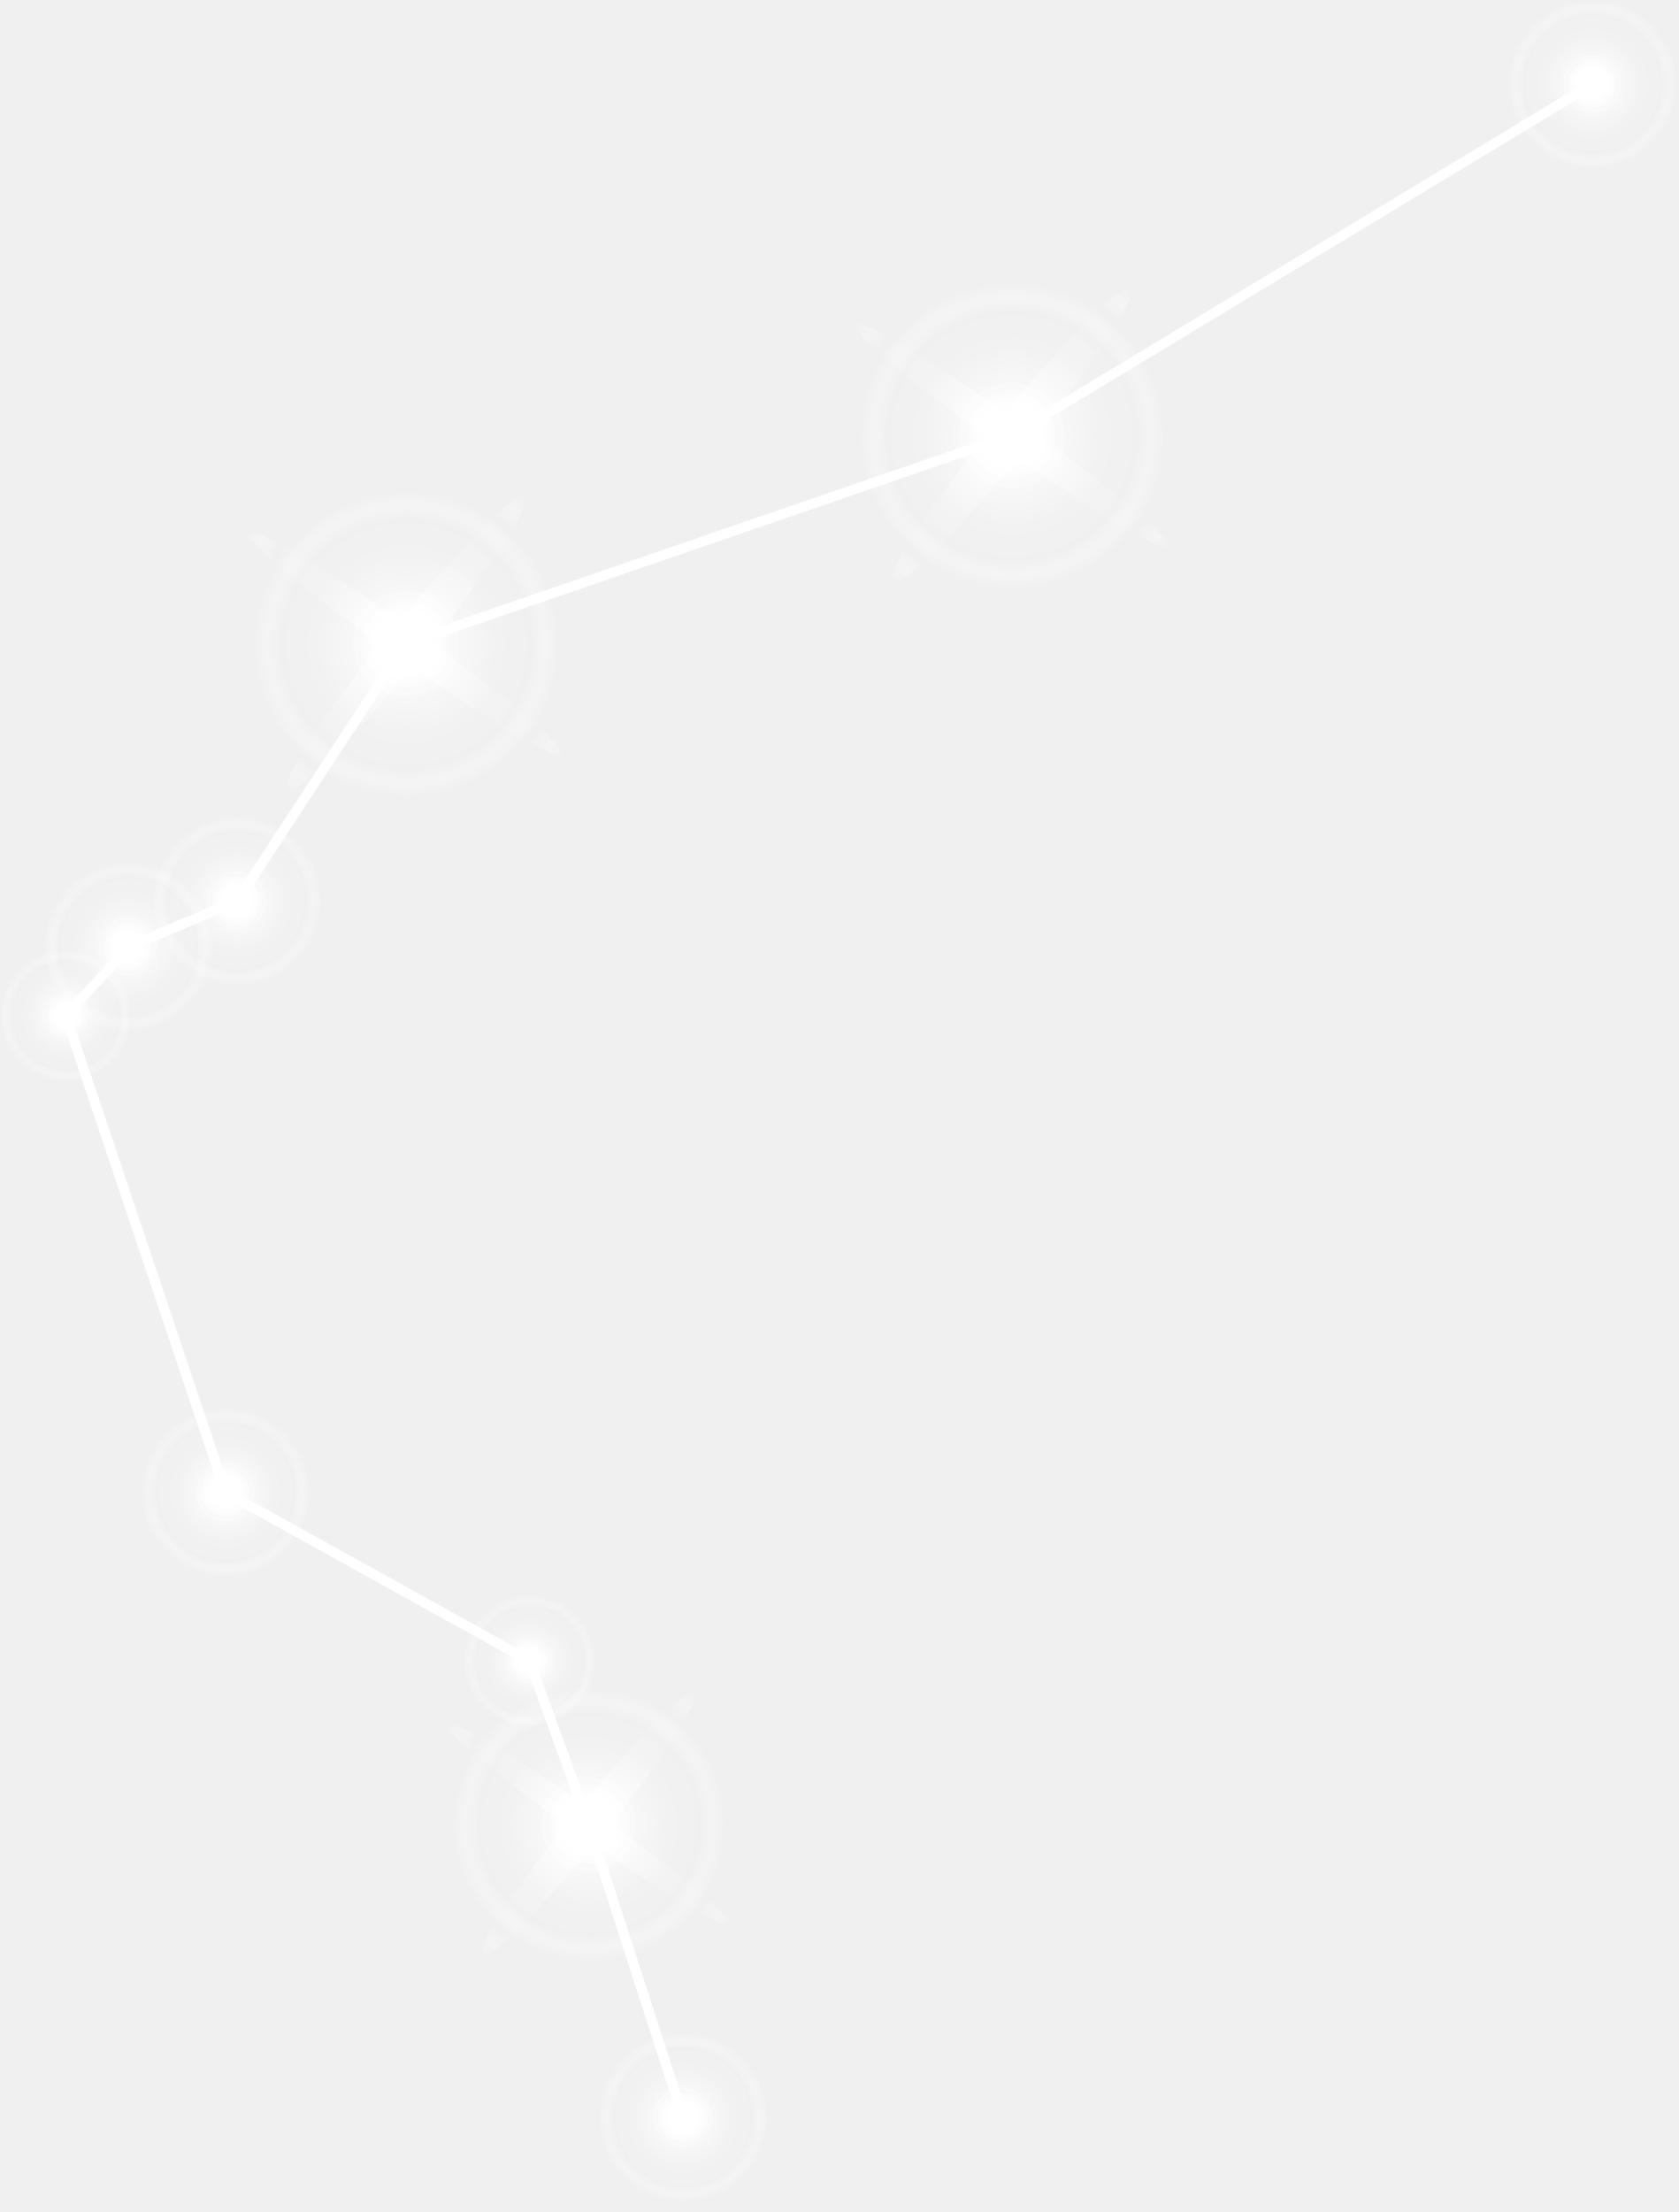
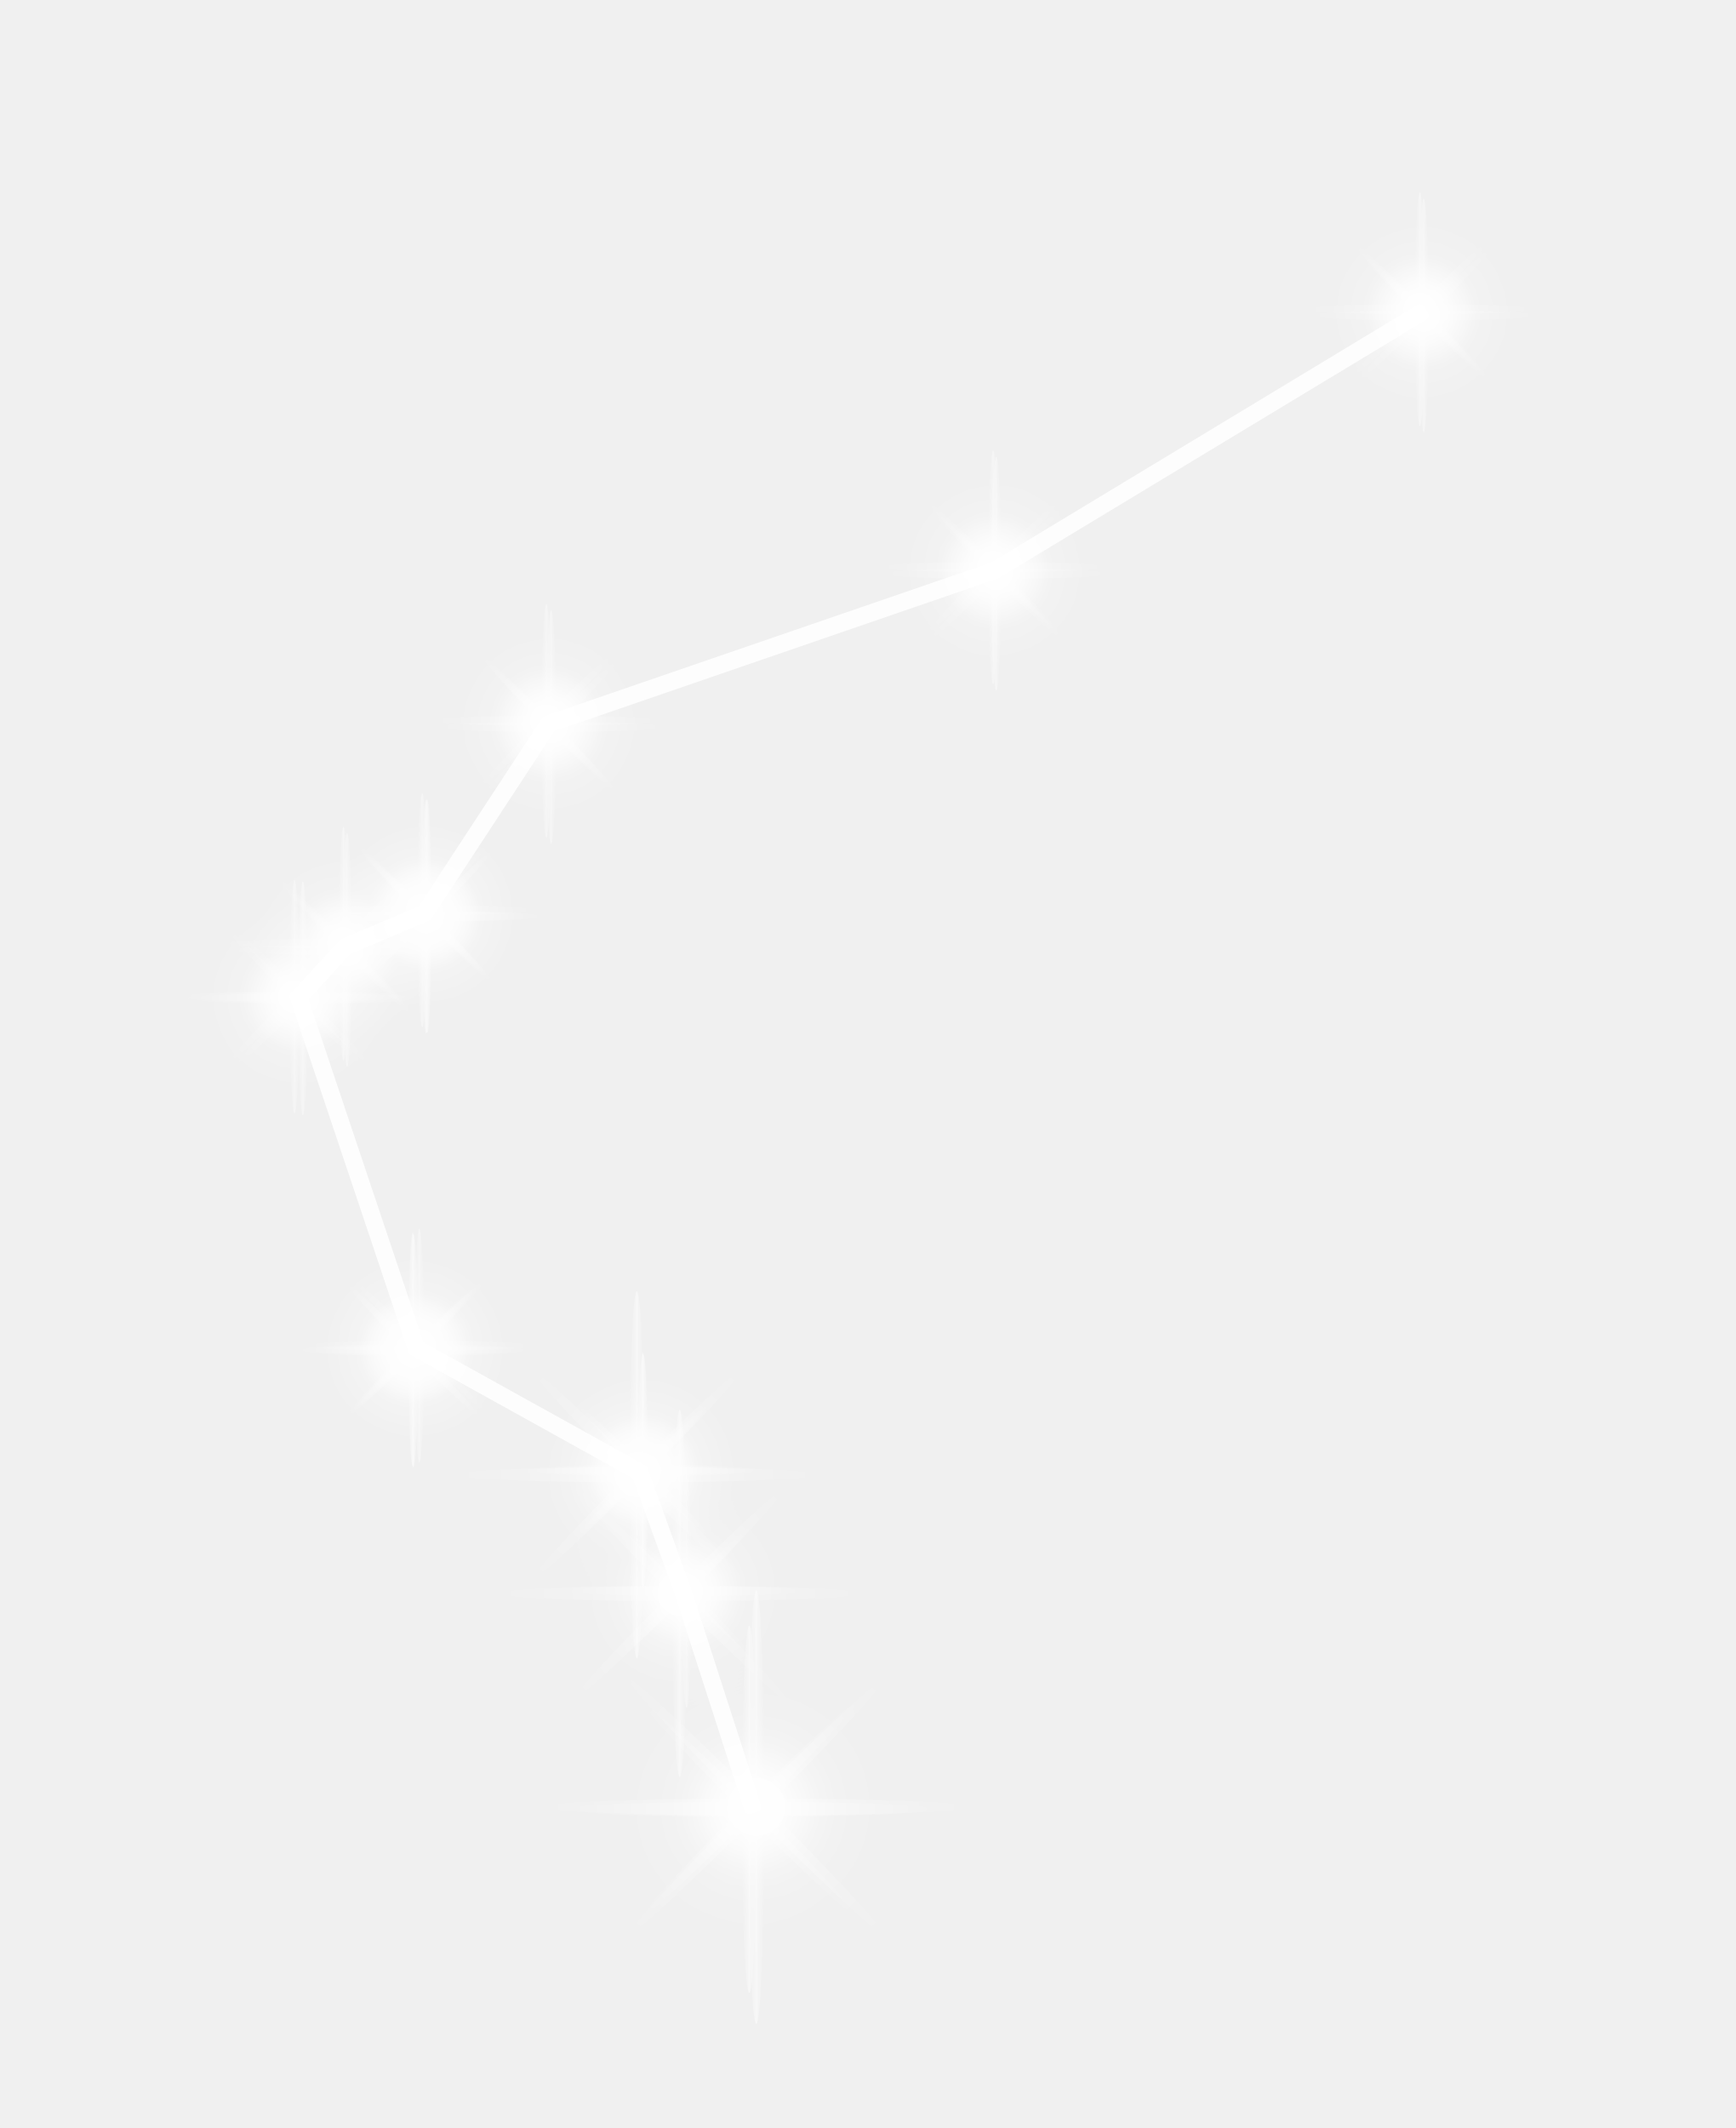
- <svg xmlns="http://www.w3.org/2000/svg" width="148" height="195" viewBox="0 0 148 195" fill="none">
-   <path style="mix-blend-mode:screen" d="M89.04 25.031C81.63 25.151 75.73 31.251 75.84 38.651C75.97 46.051 82.06 51.961 89.47 51.831C96.87 51.721 102.78 45.621 102.66 38.221C102.54 30.821 96.45 24.911 89.04 25.031Z" fill="url(#paint0_radial_2001_1076)" />
-   <path style="mix-blend-mode:screen" d="M91.83 38.561C92.74 50.651 92.47 60.521 91.23 60.611C89.99 60.711 88.24 50.991 87.32 38.901C86.4 26.831 86.66 16.951 87.91 16.851C89.15 16.761 90.91 26.481 91.83 38.561Z" fill="url(#paint1_radial_2001_1076)" />
-   <path style="mix-blend-mode:screen" d="M99.641 25.491C98.9 24.891 93.63 30.171 87.861 37.301C82.081 44.421 78.001 50.671 78.731 51.261C79.471 51.871 84.751 46.581 90.52 39.461C96.29 32.341 100.38 26.091 99.641 25.491Z" fill="url(#paint2_radial_2001_1076)" />
-   <path style="mix-blend-mode:screen" d="M103.04 48.191C103.49 47.581 97.62 42.691 89.97 37.271C82.32 31.851 75.76 27.951 75.33 28.561C74.89 29.171 80.75 34.061 88.4 39.491C96.06 44.901 102.61 48.801 103.04 48.191Z" fill="url(#paint3_radial_2001_1076)" />
-   <path style="mix-blend-mode:screen" d="M92.39 34.871C94.33 36.651 94.45 39.641 92.68 41.581C90.92 43.511 87.92 43.661 85.99 41.881C84.05 40.121 83.91 37.111 85.68 35.181C87.45 33.241 90.46 33.111 92.39 34.871Z" fill="url(#paint4_radial_2001_1076)" />
-   <path style="mix-blend-mode:screen" d="M35.63 43.391C28.221 43.511 22.311 49.611 22.43 57.021C22.561 64.411 28.64 70.321 36.05 70.201C43.45 70.091 49.37 63.981 49.251 56.581C49.13 49.181 43.041 43.271 35.63 43.391Z" fill="url(#paint5_radial_2001_1076)" />
-   <path style="mix-blend-mode:screen" d="M38.09 56.631C39.001 68.711 38.74 78.581 37.501 78.681C36.261 78.771 34.501 69.051 33.581 56.971C32.67 44.891 32.931 35.021 34.181 34.921C35.42 34.831 37.181 44.541 38.09 56.631Z" fill="url(#paint6_radial_2001_1076)" />
-   <path style="mix-blend-mode:screen" d="M46.22 43.861C45.49 43.261 40.22 48.541 34.44 55.661C28.67 62.781 24.58 69.031 25.32 69.631C26.06 70.231 31.33 64.941 37.1 57.821C42.87 50.701 46.96 44.451 46.22 43.861Z" fill="url(#paint7_radial_2001_1076)" />
-   <path style="mix-blend-mode:screen" d="M49.63 66.561C50.071 65.941 44.21 61.061 36.56 55.631C28.9 50.211 22.34 46.311 21.921 46.931C21.48 47.541 27.34 52.431 34.99 57.851C42.651 63.271 49.2 67.161 49.63 66.561Z" fill="url(#paint8_radial_2001_1076)" />
-   <path style="mix-blend-mode:screen" d="M38.98 53.241C40.92 55.011 41.041 58.001 39.27 59.941C37.501 61.881 34.511 62.021 32.571 60.241C30.64 58.481 30.5 55.481 32.27 53.541C34.041 51.601 37.041 51.471 38.98 53.241Z" fill="url(#paint9_radial_2001_1076)" />
-   <path style="mix-blend-mode:screen" d="M51.76 148.891C45.15 149.001 39.88 154.441 39.98 161.051C40.09 167.651 45.52 172.931 52.14 172.821C58.75 172.721 64.02 167.271 63.92 160.671C63.81 154.061 58.38 148.781 51.76 148.891Z" fill="url(#paint10_radial_2001_1076)" />
-   <path style="mix-blend-mode:screen" d="M54.2 160.691C55.12 172.771 54.86 182.641 53.61 182.741C52.37 182.831 50.61 173.111 49.7 161.031C48.78 148.951 49.04 139.081 50.29 138.981C51.53 138.881 53.29 148.601 54.2 160.691Z" fill="url(#paint11_radial_2001_1076)" />
-   <path style="mix-blend-mode:screen" d="M61.221 149.311C60.56 148.771 55.861 153.481 50.7 159.851C45.55 166.201 41.901 171.781 42.56 172.311C43.211 172.851 47.931 168.131 53.081 161.771C58.23 155.421 61.87 149.841 61.221 149.311Z" fill="url(#paint12_radial_2001_1076)" />
-   <path style="mix-blend-mode:screen" d="M64.26 169.571C64.65 169.021 59.42 164.661 52.581 159.821C45.751 154.981 39.901 151.501 39.52 152.051C39.13 152.591 44.361 156.951 51.181 161.801C58.02 166.631 63.88 170.111 64.26 169.571Z" fill="url(#paint13_radial_2001_1076)" />
-   <path style="mix-blend-mode:screen" d="M54.75 157.681C56.48 159.261 56.59 161.931 55.01 163.661C53.43 165.391 50.76 165.521 49.03 163.941C47.31 162.361 47.18 159.681 48.76 157.951C50.34 156.221 53.02 156.101 54.75 157.681Z" fill="url(#paint14_radial_2001_1076)" />
-   <path style="mix-blend-mode:screen" d="M60.11 179.241C56.01 179.311 52.74 182.691 52.79 186.791C52.87 190.891 56.24 194.161 60.34 194.091C64.45 194.031 67.72 190.651 67.66 186.551C67.59 182.451 64.22 179.171 60.11 179.241Z" fill="url(#paint15_radial_2001_1076)" />
-   <path style="mix-blend-mode:screen" d="M61.96 184.701C63.04 185.681 63.11 187.341 62.13 188.411C61.15 189.481 59.49 189.561 58.41 188.581C57.34 187.601 57.27 185.941 58.25 184.861C59.23 183.791 60.89 183.721 61.96 184.701Z" fill="url(#paint16_radial_2001_1076)" />
-   <path style="mix-blend-mode:screen" d="M19.78 124.131C15.681 124.201 12.411 127.581 12.47 131.681C12.54 135.781 15.911 139.061 20.021 138.991C24.121 138.921 27.401 135.541 27.331 131.451C27.261 127.341 23.89 124.071 19.78 124.131Z" fill="url(#paint17_radial_2001_1076)" />
-   <path style="mix-blend-mode:screen" d="M21.64 129.591C22.71 130.571 22.78 132.231 21.8 133.311C20.82 134.381 19.16 134.451 18.09 133.471C17.02 132.491 16.941 130.831 17.921 129.761C18.901 128.681 20.57 128.611 21.64 129.591Z" fill="url(#paint18_radial_2001_1076)" />
-   <path style="mix-blend-mode:screen" d="M11.19 76.021C7.09 76.081 3.82 79.461 3.88 83.561C3.95 87.661 7.33 90.941 11.431 90.871C15.53 90.811 18.811 87.421 18.741 83.331C18.671 79.221 15.3 75.951 11.19 76.021Z" fill="url(#paint19_radial_2001_1076)" />
-   <path style="mix-blend-mode:screen" d="M13.05 81.481C14.12 82.451 14.19 84.111 13.21 85.181C12.23 86.261 10.58 86.331 9.5 85.351C8.43 84.371 8.35 82.711 9.34 81.641C10.31 80.571 11.97 80.491 13.05 81.481Z" fill="url(#paint20_radial_2001_1076)" />
-   <path style="mix-blend-mode:screen" d="M20.791 72.001C16.681 72.071 13.411 75.441 13.481 79.541C13.551 83.641 16.921 86.921 21.021 86.851C25.121 86.781 28.401 83.411 28.331 79.311C28.271 75.201 24.891 71.931 20.791 72.001Z" fill="url(#paint21_radial_2001_1076)" />
-   <path style="mix-blend-mode:screen" d="M22.641 77.451C23.721 78.431 23.791 80.091 22.811 81.171C21.831 82.241 20.171 82.321 19.091 81.331C18.021 80.351 17.951 78.691 18.931 77.621C19.911 76.551 21.571 76.471 22.641 77.451Z" fill="url(#paint22_radial_2001_1076)" />
-   <path style="mix-blend-mode:screen" d="M140.301 0.001C136.201 0.071 132.931 3.441 132.991 7.551C133.061 11.651 136.431 14.921 140.541 14.851C144.641 14.791 147.921 11.411 147.851 7.311C147.781 3.211 144.411 -0.069 140.301 0.001Z" fill="url(#paint23_radial_2001_1076)" />
-   <path style="mix-blend-mode:screen" d="M142.16 5.461C143.24 6.441 143.31 8.091 142.33 9.171C141.34 10.241 139.68 10.321 138.61 9.341C137.54 8.361 137.47 6.691 138.45 5.621C139.43 4.551 141.09 4.481 142.16 5.461Z" fill="url(#paint24_radial_2001_1076)" />
-   <path style="mix-blend-mode:screen" d="M46.6 140.621C43.4 140.671 40.85 143.311 40.9 146.501C40.95 149.701 43.59 152.251 46.78 152.201C49.98 152.151 52.54 149.521 52.48 146.321C52.43 143.121 49.8 140.571 46.6 140.621Z" fill="url(#paint25_radial_2001_1076)" />
-   <path style="mix-blend-mode:screen" d="M48.05 144.881C48.88 145.641 48.941 146.931 48.17 147.771C47.41 148.611 46.111 148.661 45.281 147.901C44.441 147.141 44.38 145.841 45.151 145.001C45.91 144.171 47.211 144.111 48.05 144.881Z" fill="url(#paint26_radial_2001_1076)" />
-   <path style="mix-blend-mode:screen" d="M5.7 83.741C2.51 83.791 -0.04 86.431 0 89.631C0.06 92.821 2.69 95.371 5.89 95.321C9.09 95.271 11.64 92.631 11.591 89.441C11.54 86.241 8.9 83.691 5.7 83.741Z" fill="url(#paint27_radial_2001_1076)" />
-   <path style="mix-blend-mode:screen" d="M7.151 88.001C7.991 88.761 8.051 90.051 7.281 90.891C6.521 91.731 5.221 91.781 4.391 91.021C3.551 90.261 3.491 88.961 4.261 88.121C5.021 87.291 6.321 87.231 7.151 88.001Z" fill="url(#paint28_radial_2001_1076)" />
-   <path d="M60.651 186.531L59.81 186.801L51.471 160.941L46.331 146.721L19.541 131.861L19.48 131.701L5.301 89.431L11.171 83.061L20.61 79.071L35.49 56.371L89.04 37.961L140.191 7.051L140.651 7.801L89.41 38.751L36.06 57.111L21.201 79.781L21.081 79.831L11.601 83.841L6.301 89.641L20.261 131.261L47.05 146.111L47.1 146.261L52.3 160.651L60.651 186.531Z" fill="white" />
+ <svg xmlns="http://www.w3.org/2000/svg" width="208" height="255" viewBox="-30 -30 208 255" fill="none">
  <defs>
-     <radialGradient id="paint0_radial_2001_1076" cx="0" cy="0" r="1" gradientUnits="userSpaceOnUse" gradientTransform="translate(89.2514 38.4331) rotate(-90.9102) scale(13.4087 13.4087)">
-       <stop offset="0.099" stop-color="white" />
-       <stop offset="0.363" stop-color="#7A7A7A" />
-       <stop offset="0.572" stop-color="#2A2A2A" />
-       <stop offset="0.663" stop-color="#161616" />
-       <stop offset="0.826" stop-color="#000505" />
-       <stop offset="1" stop-color="white" stop-opacity="0" />
+     <radialGradient id="starMain" cx="0.5" cy="0.5" r="0.5">
+       <stop offset="0%" stop-color="#FFFFFF" stop-opacity="1" />
+       <stop offset="25%" stop-color="#FFFFFF" stop-opacity="0.95" />
+       <stop offset="50%" stop-color="#FFFFFF" stop-opacity="0.5" />
+       <stop offset="75%" stop-color="#FFFFFF" stop-opacity="0.15" />
+       <stop offset="100%" stop-color="#FFFFFF" stop-opacity="0" />
    </radialGradient>
-     <radialGradient id="paint1_radial_2001_1076" cx="0" cy="0" r="1" gradientUnits="userSpaceOnUse" gradientTransform="translate(89.5713 38.7331) rotate(-4.33844) scale(2.26048 2.26048)">
-       <stop stop-color="white" />
-       <stop offset="0.102" stop-color="#D9D9D9" />
-       <stop offset="0.168" stop-color="#AAAAAA" />
-       <stop offset="0.255" stop-color="#7A7A7A" />
-       <stop offset="0.408" stop-color="#424242" />
-       <stop offset="0.515" stop-color="#2A2A2A" />
-       <stop offset="0.663" stop-color="#161616" />
-       <stop offset="0.826" stop-color="#000505" />
-       <stop offset="1" stop-color="white" stop-opacity="0" />
+     <radialGradient id="starMedium" cx="0.5" cy="0.5" r="0.5">
+       <stop offset="0%" stop-color="#FFFFFF" stop-opacity="1" />
+       <stop offset="30%" stop-color="#FFFFFF" stop-opacity="0.85" />
+       <stop offset="65%" stop-color="#FFFFFF" stop-opacity="0.3" />
+       <stop offset="100%" stop-color="#FFFFFF" stop-opacity="0" />
    </radialGradient>
-     <radialGradient id="paint2_radial_2001_1076" cx="0" cy="0" r="1" gradientUnits="userSpaceOnUse" gradientTransform="translate(89.1875 38.3801) rotate(-50.9599) scale(16.5893 16.5893)">
-       <stop stop-color="white" />
-       <stop offset="0.102" stop-color="#D9D9D9" />
-       <stop offset="0.168" stop-color="#AAAAAA" />
-       <stop offset="0.255" stop-color="#7A7A7A" />
-       <stop offset="0.408" stop-color="#424242" />
-       <stop offset="0.515" stop-color="#2A2A2A" />
-       <stop offset="0.663" stop-color="#161616" />
-       <stop offset="0.826" stop-color="#000505" />
-       <stop offset="1" stop-color="white" stop-opacity="0" />
-     </radialGradient>
-     <radialGradient id="paint3_radial_2001_1076" cx="0" cy="0" r="1" gradientUnits="userSpaceOnUse" gradientTransform="translate(89.1854 38.3811) rotate(35.3024) scale(17.0136 17.0136)">
-       <stop stop-color="white" />
-       <stop offset="0.102" stop-color="#D9D9D9" />
-       <stop offset="0.168" stop-color="#AAAAAA" />
-       <stop offset="0.255" stop-color="#7A7A7A" />
-       <stop offset="0.408" stop-color="#424242" />
-       <stop offset="0.515" stop-color="#2A2A2A" />
-       <stop offset="0.663" stop-color="#161616" />
-       <stop offset="0.826" stop-color="#000505" />
-       <stop offset="1" stop-color="white" stop-opacity="0" />
-     </radialGradient>
-     <radialGradient id="paint4_radial_2001_1076" cx="0" cy="0" r="1" gradientUnits="userSpaceOnUse" gradientTransform="translate(89.1863 38.3781) rotate(-47.5711) scale(4.74451)">
-       <stop offset="0.324" stop-color="white" />
-       <stop offset="0.561" stop-color="#C6C6C6" />
-       <stop offset="0.731" stop-color="#6A6A6A" />
-       <stop offset="0.874" stop-color="#000505" />
-       <stop offset="1" stop-color="white" stop-opacity="0" />
-     </radialGradient>
-     <radialGradient id="paint5_radial_2001_1076" cx="0" cy="0" r="1" gradientUnits="userSpaceOnUse" gradientTransform="translate(35.8395 56.7981) rotate(-90.9101) scale(13.4097 13.4097)">
-       <stop offset="0.099" stop-color="white" />
-       <stop offset="0.363" stop-color="#7A7A7A" />
-       <stop offset="0.572" stop-color="#2A2A2A" />
-       <stop offset="0.663" stop-color="#161616" />
-       <stop offset="0.826" stop-color="#000505" />
-       <stop offset="1" stop-color="white" stop-opacity="0" />
-     </radialGradient>
-     <radialGradient id="paint6_radial_2001_1076" cx="0" cy="0" r="1" gradientUnits="userSpaceOnUse" gradientTransform="translate(35.8375 56.7991) rotate(-4.33846) scale(2.26047 2.26048)">
-       <stop stop-color="white" />
-       <stop offset="0.102" stop-color="#D9D9D9" />
-       <stop offset="0.168" stop-color="#AAAAAA" />
-       <stop offset="0.255" stop-color="#7A7A7A" />
-       <stop offset="0.408" stop-color="#424242" />
-       <stop offset="0.515" stop-color="#2A2A2A" />
-       <stop offset="0.663" stop-color="#161616" />
-       <stop offset="0.826" stop-color="#000505" />
-       <stop offset="1" stop-color="white" stop-opacity="0" />
-     </radialGradient>
-     <radialGradient id="paint7_radial_2001_1076" cx="0" cy="0" r="1" gradientTransform="matrix(10.44 -12.874 12.874 10.44 35.7714 56.7431)" gradientUnits="userSpaceOnUse">
-       <stop stop-color="white" />
-       <stop offset="0.102" stop-color="#D9D9D9" />
-       <stop offset="0.168" stop-color="#AAAAAA" />
-       <stop offset="0.255" stop-color="#7A7A7A" />
-       <stop offset="0.408" stop-color="#424242" />
-       <stop offset="0.515" stop-color="#2A2A2A" />
-       <stop offset="0.663" stop-color="#161616" />
-       <stop offset="0.826" stop-color="#000505" />
-       <stop offset="1" stop-color="white" stop-opacity="0" />
-     </radialGradient>
-     <radialGradient id="paint8_radial_2001_1076" cx="0" cy="0" r="1" gradientUnits="userSpaceOnUse" gradientTransform="translate(35.7725 56.7411) rotate(35.3029) scale(17.0186 17.0186)">
-       <stop stop-color="white" />
-       <stop offset="0.102" stop-color="#D9D9D9" />
-       <stop offset="0.168" stop-color="#AAAAAA" />
-       <stop offset="0.255" stop-color="#7A7A7A" />
-       <stop offset="0.408" stop-color="#424242" />
-       <stop offset="0.515" stop-color="#2A2A2A" />
-       <stop offset="0.663" stop-color="#161616" />
-       <stop offset="0.826" stop-color="#000505" />
-       <stop offset="1" stop-color="white" stop-opacity="0" />
-     </radialGradient>
-     <radialGradient id="paint9_radial_2001_1076" cx="0" cy="0" r="1" gradientTransform="matrix(3.202 -3.502 3.502 3.202 35.7725 56.7411)" gradientUnits="userSpaceOnUse">
-       <stop offset="0.324" stop-color="white" />
-       <stop offset="0.561" stop-color="#C6C6C6" />
-       <stop offset="0.731" stop-color="#6A6A6A" />
-       <stop offset="0.874" stop-color="#000505" />
-       <stop offset="1" stop-color="white" stop-opacity="0" />
-     </radialGradient>
-     <radialGradient id="paint10_radial_2001_1076" cx="0" cy="0" r="1" gradientUnits="userSpaceOnUse" gradientTransform="translate(51.9484 160.858) rotate(-90.9096) scale(11.9685 11.9685)">
-       <stop offset="0.099" stop-color="white" />
-       <stop offset="0.363" stop-color="#7A7A7A" />
-       <stop offset="0.572" stop-color="#2A2A2A" />
-       <stop offset="0.663" stop-color="#161616" />
-       <stop offset="0.826" stop-color="#000505" />
-       <stop offset="1" stop-color="white" stop-opacity="0" />
-     </radialGradient>
-     <radialGradient id="paint11_radial_2001_1076" cx="0" cy="0" r="1" gradientUnits="userSpaceOnUse" gradientTransform="translate(51.9484 160.858) rotate(-4.34036) scale(2.25948)">
-       <stop stop-color="white" />
-       <stop offset="0.102" stop-color="#D9D9D9" />
-       <stop offset="0.168" stop-color="#AAAAAA" />
-       <stop offset="0.255" stop-color="#7A7A7A" />
-       <stop offset="0.408" stop-color="#424242" />
-       <stop offset="0.515" stop-color="#2A2A2A" />
-       <stop offset="0.663" stop-color="#161616" />
-       <stop offset="0.826" stop-color="#000505" />
-       <stop offset="1" stop-color="white" stop-opacity="0" />
-     </radialGradient>
-     <radialGradient id="paint12_radial_2001_1076" cx="0" cy="0" r="1" gradientUnits="userSpaceOnUse" gradientTransform="translate(51.8895 160.809) rotate(-50.9594) scale(14.8062)">
-       <stop stop-color="white" />
-       <stop offset="0.102" stop-color="#D9D9D9" />
-       <stop offset="0.168" stop-color="#AAAAAA" />
-       <stop offset="0.255" stop-color="#7A7A7A" />
-       <stop offset="0.408" stop-color="#424242" />
-       <stop offset="0.515" stop-color="#2A2A2A" />
-       <stop offset="0.663" stop-color="#161616" />
-       <stop offset="0.826" stop-color="#000505" />
-       <stop offset="1" stop-color="white" stop-opacity="0" />
-     </radialGradient>
-     <radialGradient id="paint13_radial_2001_1076" cx="0" cy="0" r="1" gradientTransform="matrix(12.39 8.77401 -8.774 12.39 51.8885 160.811)" gradientUnits="userSpaceOnUse">
-       <stop stop-color="white" />
-       <stop offset="0.102" stop-color="#D9D9D9" />
-       <stop offset="0.168" stop-color="#AAAAAA" />
-       <stop offset="0.255" stop-color="#7A7A7A" />
-       <stop offset="0.408" stop-color="#424242" />
-       <stop offset="0.515" stop-color="#2A2A2A" />
-       <stop offset="0.663" stop-color="#161616" />
-       <stop offset="0.826" stop-color="#000505" />
-       <stop offset="1" stop-color="white" stop-opacity="0" />
-     </radialGradient>
-     <radialGradient id="paint14_radial_2001_1076" cx="0" cy="0" r="1" gradientTransform="matrix(2.857 -3.12501 3.125 2.85701 51.8874 160.808)" gradientUnits="userSpaceOnUse">
-       <stop offset="0.324" stop-color="white" />
-       <stop offset="0.561" stop-color="#C6C6C6" />
-       <stop offset="0.731" stop-color="#6A6A6A" />
-       <stop offset="0.874" stop-color="#000505" />
-       <stop offset="1" stop-color="white" stop-opacity="0" />
-     </radialGradient>
-     <radialGradient id="paint15_radial_2001_1076" cx="0" cy="0" r="1" gradientUnits="userSpaceOnUse" gradientTransform="translate(60.2264 186.67) rotate(-90.91) scale(7.42992 7.42993)">
-       <stop offset="0.099" stop-color="white" />
-       <stop offset="0.363" stop-color="#7A7A7A" />
-       <stop offset="0.572" stop-color="#2A2A2A" />
-       <stop offset="0.663" stop-color="#161616" />
-       <stop offset="0.826" stop-color="#000505" />
-       <stop offset="1" stop-color="white" stop-opacity="0" />
-     </radialGradient>
-     <radialGradient id="paint16_radial_2001_1076" cx="0" cy="0" r="1" gradientTransform="matrix(1.774 -1.94 1.94 1.774 60.1883 186.64)" gradientUnits="userSpaceOnUse">
-       <stop offset="0.324" stop-color="white" />
-       <stop offset="0.561" stop-color="#C6C6C6" />
-       <stop offset="0.731" stop-color="#6A6A6A" />
-       <stop offset="0.874" stop-color="#000505" />
-       <stop offset="1" stop-color="white" stop-opacity="0" />
-     </radialGradient>
-     <radialGradient id="paint17_radial_2001_1076" cx="0" cy="0" r="1" gradientUnits="userSpaceOnUse" gradientTransform="translate(19.9015 131.561) rotate(-90.91) scale(7.42993 7.42994)">
-       <stop offset="0.099" stop-color="white" />
-       <stop offset="0.363" stop-color="#7A7A7A" />
-       <stop offset="0.572" stop-color="#2A2A2A" />
-       <stop offset="0.663" stop-color="#161616" />
-       <stop offset="0.826" stop-color="#000505" />
-       <stop offset="1" stop-color="white" stop-opacity="0" />
-     </radialGradient>
-     <radialGradient id="paint18_radial_2001_1076" cx="0" cy="0" r="1" gradientTransform="matrix(1.774 -1.94001 1.94 1.77401 19.8635 131.531)" gradientUnits="userSpaceOnUse">
-       <stop offset="0.324" stop-color="white" />
-       <stop offset="0.561" stop-color="#C6C6C6" />
-       <stop offset="0.731" stop-color="#6A6A6A" />
-       <stop offset="0.874" stop-color="#000505" />
-       <stop offset="1" stop-color="white" stop-opacity="0" />
-     </radialGradient>
-     <radialGradient id="paint19_radial_2001_1076" cx="0" cy="0" r="1" gradientUnits="userSpaceOnUse" gradientTransform="translate(11.3115 83.4431) rotate(-90.91) scale(7.42996 7.42994)">
-       <stop offset="0.099" stop-color="white" />
-       <stop offset="0.363" stop-color="#7A7A7A" />
-       <stop offset="0.572" stop-color="#2A2A2A" />
-       <stop offset="0.663" stop-color="#161616" />
-       <stop offset="0.826" stop-color="#000505" />
-       <stop offset="1" stop-color="white" stop-opacity="0" />
-     </radialGradient>
-     <radialGradient id="paint20_radial_2001_1076" cx="0" cy="0" r="1" gradientTransform="matrix(1.77201 -1.93901 1.93901 1.772 11.2734 83.4141)" gradientUnits="userSpaceOnUse">
-       <stop offset="0.324" stop-color="white" />
-       <stop offset="0.561" stop-color="#C6C6C6" />
-       <stop offset="0.731" stop-color="#6A6A6A" />
-       <stop offset="0.874" stop-color="#000505" />
-       <stop offset="1" stop-color="white" stop-opacity="0" />
-     </radialGradient>
-     <radialGradient id="paint21_radial_2001_1076" cx="0" cy="0" r="1" gradientUnits="userSpaceOnUse" gradientTransform="translate(20.9056 79.4231) rotate(-90.9104) scale(7.42693 7.42694)">
-       <stop offset="0.099" stop-color="white" />
-       <stop offset="0.363" stop-color="#7A7A7A" />
-       <stop offset="0.572" stop-color="#2A2A2A" />
-       <stop offset="0.663" stop-color="#161616" />
-       <stop offset="0.826" stop-color="#000505" />
-       <stop offset="1" stop-color="white" stop-opacity="0" />
-     </radialGradient>
-     <radialGradient id="paint22_radial_2001_1076" cx="0" cy="0" r="1" gradientUnits="userSpaceOnUse" gradientTransform="translate(20.8667 79.3921) rotate(-47.5739) scale(2.62955)">
-       <stop offset="0.324" stop-color="white" />
-       <stop offset="0.561" stop-color="#C6C6C6" />
-       <stop offset="0.731" stop-color="#6A6A6A" />
-       <stop offset="0.874" stop-color="#000505" />
-       <stop offset="1" stop-color="white" stop-opacity="0" />
-     </radialGradient>
-     <radialGradient id="paint23_radial_2001_1076" cx="0" cy="0" r="1" gradientUnits="userSpaceOnUse" gradientTransform="translate(140.42 7.42409) rotate(-90.9101) scale(7.42893 7.42893)">
-       <stop offset="0.099" stop-color="white" />
-       <stop offset="0.363" stop-color="#7A7A7A" />
-       <stop offset="0.572" stop-color="#2A2A2A" />
-       <stop offset="0.663" stop-color="#161616" />
-       <stop offset="0.826" stop-color="#000505" />
-       <stop offset="1" stop-color="white" stop-opacity="0" />
-     </radialGradient>
-     <radialGradient id="paint24_radial_2001_1076" cx="0" cy="0" r="1" gradientUnits="userSpaceOnUse" gradientTransform="translate(140.385 7.39506) rotate(-47.5753) scale(2.62814)">
-       <stop offset="0.324" stop-color="white" />
-       <stop offset="0.561" stop-color="#C6C6C6" />
-       <stop offset="0.731" stop-color="#6A6A6A" />
-       <stop offset="0.874" stop-color="#000505" />
-       <stop offset="1" stop-color="white" stop-opacity="0" />
-     </radialGradient>
-     <radialGradient id="paint25_radial_2001_1076" cx="0" cy="0" r="1" gradientUnits="userSpaceOnUse" gradientTransform="translate(46.6884 146.411) rotate(-90.91) scale(5.79271 5.79274)">
-       <stop offset="0.099" stop-color="white" />
-       <stop offset="0.363" stop-color="#7A7A7A" />
-       <stop offset="0.572" stop-color="#2A2A2A" />
-       <stop offset="0.663" stop-color="#161616" />
-       <stop offset="0.826" stop-color="#000505" />
-       <stop offset="1" stop-color="white" stop-opacity="0" />
-     </radialGradient>
-     <radialGradient id="paint26_radial_2001_1076" cx="0" cy="0" r="1" gradientTransform="matrix(1.38201 -1.51198 1.51201 1.38199 46.6615 146.387)" gradientUnits="userSpaceOnUse">
-       <stop offset="0.324" stop-color="white" />
-       <stop offset="0.561" stop-color="#C6C6C6" />
-       <stop offset="0.731" stop-color="#6A6A6A" />
-       <stop offset="0.874" stop-color="#000505" />
-       <stop offset="1" stop-color="white" stop-opacity="0" />
-     </radialGradient>
-     <radialGradient id="paint27_radial_2001_1076" cx="0" cy="0" r="1" gradientUnits="userSpaceOnUse" gradientTransform="translate(5.79846 89.5331) rotate(-90.91) scale(5.79274 5.79273)">
-       <stop offset="0.099" stop-color="white" />
-       <stop offset="0.363" stop-color="#7A7A7A" />
-       <stop offset="0.572" stop-color="#2A2A2A" />
-       <stop offset="0.663" stop-color="#161616" />
-       <stop offset="0.826" stop-color="#000505" />
-       <stop offset="1" stop-color="white" stop-opacity="0" />
-     </radialGradient>
-     <radialGradient id="paint28_radial_2001_1076" cx="0" cy="0" r="1" gradientTransform="matrix(1.38299 -1.51198 1.51199 1.38299 5.76957 89.5071)" gradientUnits="userSpaceOnUse">
-       <stop offset="0.324" stop-color="white" />
-       <stop offset="0.561" stop-color="#C6C6C6" />
-       <stop offset="0.731" stop-color="#6A6A6A" />
-       <stop offset="0.874" stop-color="#000505" />
-       <stop offset="1" stop-color="white" stop-opacity="0" />
-     </radialGradient>
+     <linearGradient id="rayGrad" x1="0%" y1="0%" x2="100%" y2="0%">
+       <stop offset="0%" stop-color="#FFFFFF" stop-opacity="0" />
+       <stop offset="40%" stop-color="#FFFFFF" stop-opacity="0.5" />
+       <stop offset="50%" stop-color="#FFFFFF" stop-opacity="0.8" />
+       <stop offset="60%" stop-color="#FFFFFF" stop-opacity="0.5" />
+       <stop offset="100%" stop-color="#FFFFFF" stop-opacity="0" />
+     </linearGradient>
+     <g id="star-main">
+       <circle r="18" fill="url(#starMain)" opacity="0.25" />
+       <ellipse rx="26" ry="1" fill="url(#rayGrad)" opacity="0.72" />
+       <ellipse rx="1" ry="26" fill="url(#rayGrad)" opacity="0.72" />
+       <ellipse rx="22" ry="0.85" fill="url(#rayGrad)" opacity="0.62" transform="rotate(45)" />
+       <ellipse rx="22" ry="0.85" fill="url(#rayGrad)" opacity="0.62" transform="rotate(-45)" />
+       <circle r="10" fill="url(#starMain)" opacity="0.9" />
+       <circle r="3.5" fill="#FFFFFF" />
+     </g>
+     <g id="star-medium">
+       <circle r="14" fill="url(#starMain)" opacity="0.25" />
+       <ellipse rx="22" ry="0.9" fill="url(#rayGrad)" opacity="0.68" />
+       <ellipse rx="0.9" ry="22" fill="url(#rayGrad)" opacity="0.68" />
+       <ellipse rx="18" ry="0.75" fill="url(#rayGrad)" opacity="0.58" transform="rotate(45)" />
+       <ellipse rx="18" ry="0.75" fill="url(#rayGrad)" opacity="0.58" transform="rotate(-45)" />
+       <circle r="8" fill="url(#starMain)" opacity="0.9" />
+       <circle r="2.7" fill="#FFFFFF" />
+     </g>
+     <g id="star-small">
+       <circle r="11" fill="url(#starMedium)" opacity="0.3" />
+       <ellipse rx="14" ry="0.6" fill="url(#rayGrad)" opacity="0.55" />
+       <ellipse rx="0.6" ry="14" fill="url(#rayGrad)" opacity="0.55" />
+       <ellipse rx="11" ry="0.5" fill="url(#rayGrad)" opacity="0.5" transform="rotate(45)" />
+       <ellipse rx="11" ry="0.5" fill="url(#rayGrad)" opacity="0.5" transform="rotate(-45)" />
+       <circle r="6.5" fill="url(#starMedium)" />
+       <circle r="2" fill="#FFFFFF" />
+     </g>
  </defs>
+   <g opacity="0.9">
+     <g transform="translate(60.651 186.531)">
+       <use href="#star-main" />
+     </g>
+     <g transform="translate(59.810 186.801)">
+       <use href="#star-medium" />
+     </g>
+     <g transform="translate(51.471 160.941)">
+       <use href="#star-medium" />
+     </g>
+     <g transform="translate(46.331 146.721)">
+       <use href="#star-medium" />
+     </g>
+     <g transform="translate(19.541 131.861)">
+       <use href="#star-small" />
+     </g>
+     <g transform="translate(19.480 131.701)">
+       <use href="#star-small" />
+     </g>
+     <g transform="translate(5.301 89.431)">
+       <use href="#star-small" />
+     </g>
+     <g transform="translate(11.171 83.061)">
+       <use href="#star-small" />
+     </g>
+     <g transform="translate(20.610 79.071)">
+       <use href="#star-small" />
+     </g>
+     <g transform="translate(35.490 56.371)">
+       <use href="#star-small" />
+     </g>
+     <g transform="translate(89.040 37.961)">
+       <use href="#star-small" />
+     </g>
+     <g transform="translate(140.191 7.051)">
+       <use href="#star-small" />
+     </g>
+     <g transform="translate(140.651 7.801)">
+       <use href="#star-small" />
+     </g>
+     <g transform="translate(89.410 38.751)">
+       <use href="#star-small" />
+     </g>
+     <g transform="translate(36.060 57.111)">
+       <use href="#star-small" />
+     </g>
+     <g transform="translate(21.201 79.781)">
+       <use href="#star-small" />
+     </g>
+     <g transform="translate(21.081 79.831)">
+       <use href="#star-small" />
+     </g>
+     <g transform="translate(11.601 83.841)">
+       <use href="#star-small" />
+     </g>
+     <g transform="translate(6.301 89.641)">
+       <use href="#star-small" />
+     </g>
+     <g transform="translate(20.261 131.261)">
+       <use href="#star-small" />
+     </g>
+     <g transform="translate(47.050 146.111)">
+       <use href="#star-small" />
+     </g>
+     <g transform="translate(47.100 146.261)">
+       <use href="#star-small" />
+     </g>
+     <g transform="translate(52.300 160.651)">
+       <use href="#star-small" />
+     </g>
+   </g>
+   <g stroke="#FFFFFF" stroke-width="1.2" stroke-linecap="round" stroke-linejoin="round" opacity="0.85">
+     <path d="M60.651 186.531L59.81 186.801L51.471 160.941L46.331 146.721L19.541 131.861L19.48 131.701L5.301 89.431L11.171 83.061L20.61 79.071L35.49 56.371L89.04 37.961L140.191 7.051L140.651 7.801L89.41 38.751L36.06 57.111L21.201 79.781L21.081 79.831L11.601 83.841L6.301 89.641L20.261 131.261L47.05 146.111L47.1 146.261L52.3 160.651L60.651 186.531Z" fill="none" />
+   </g>
</svg>
